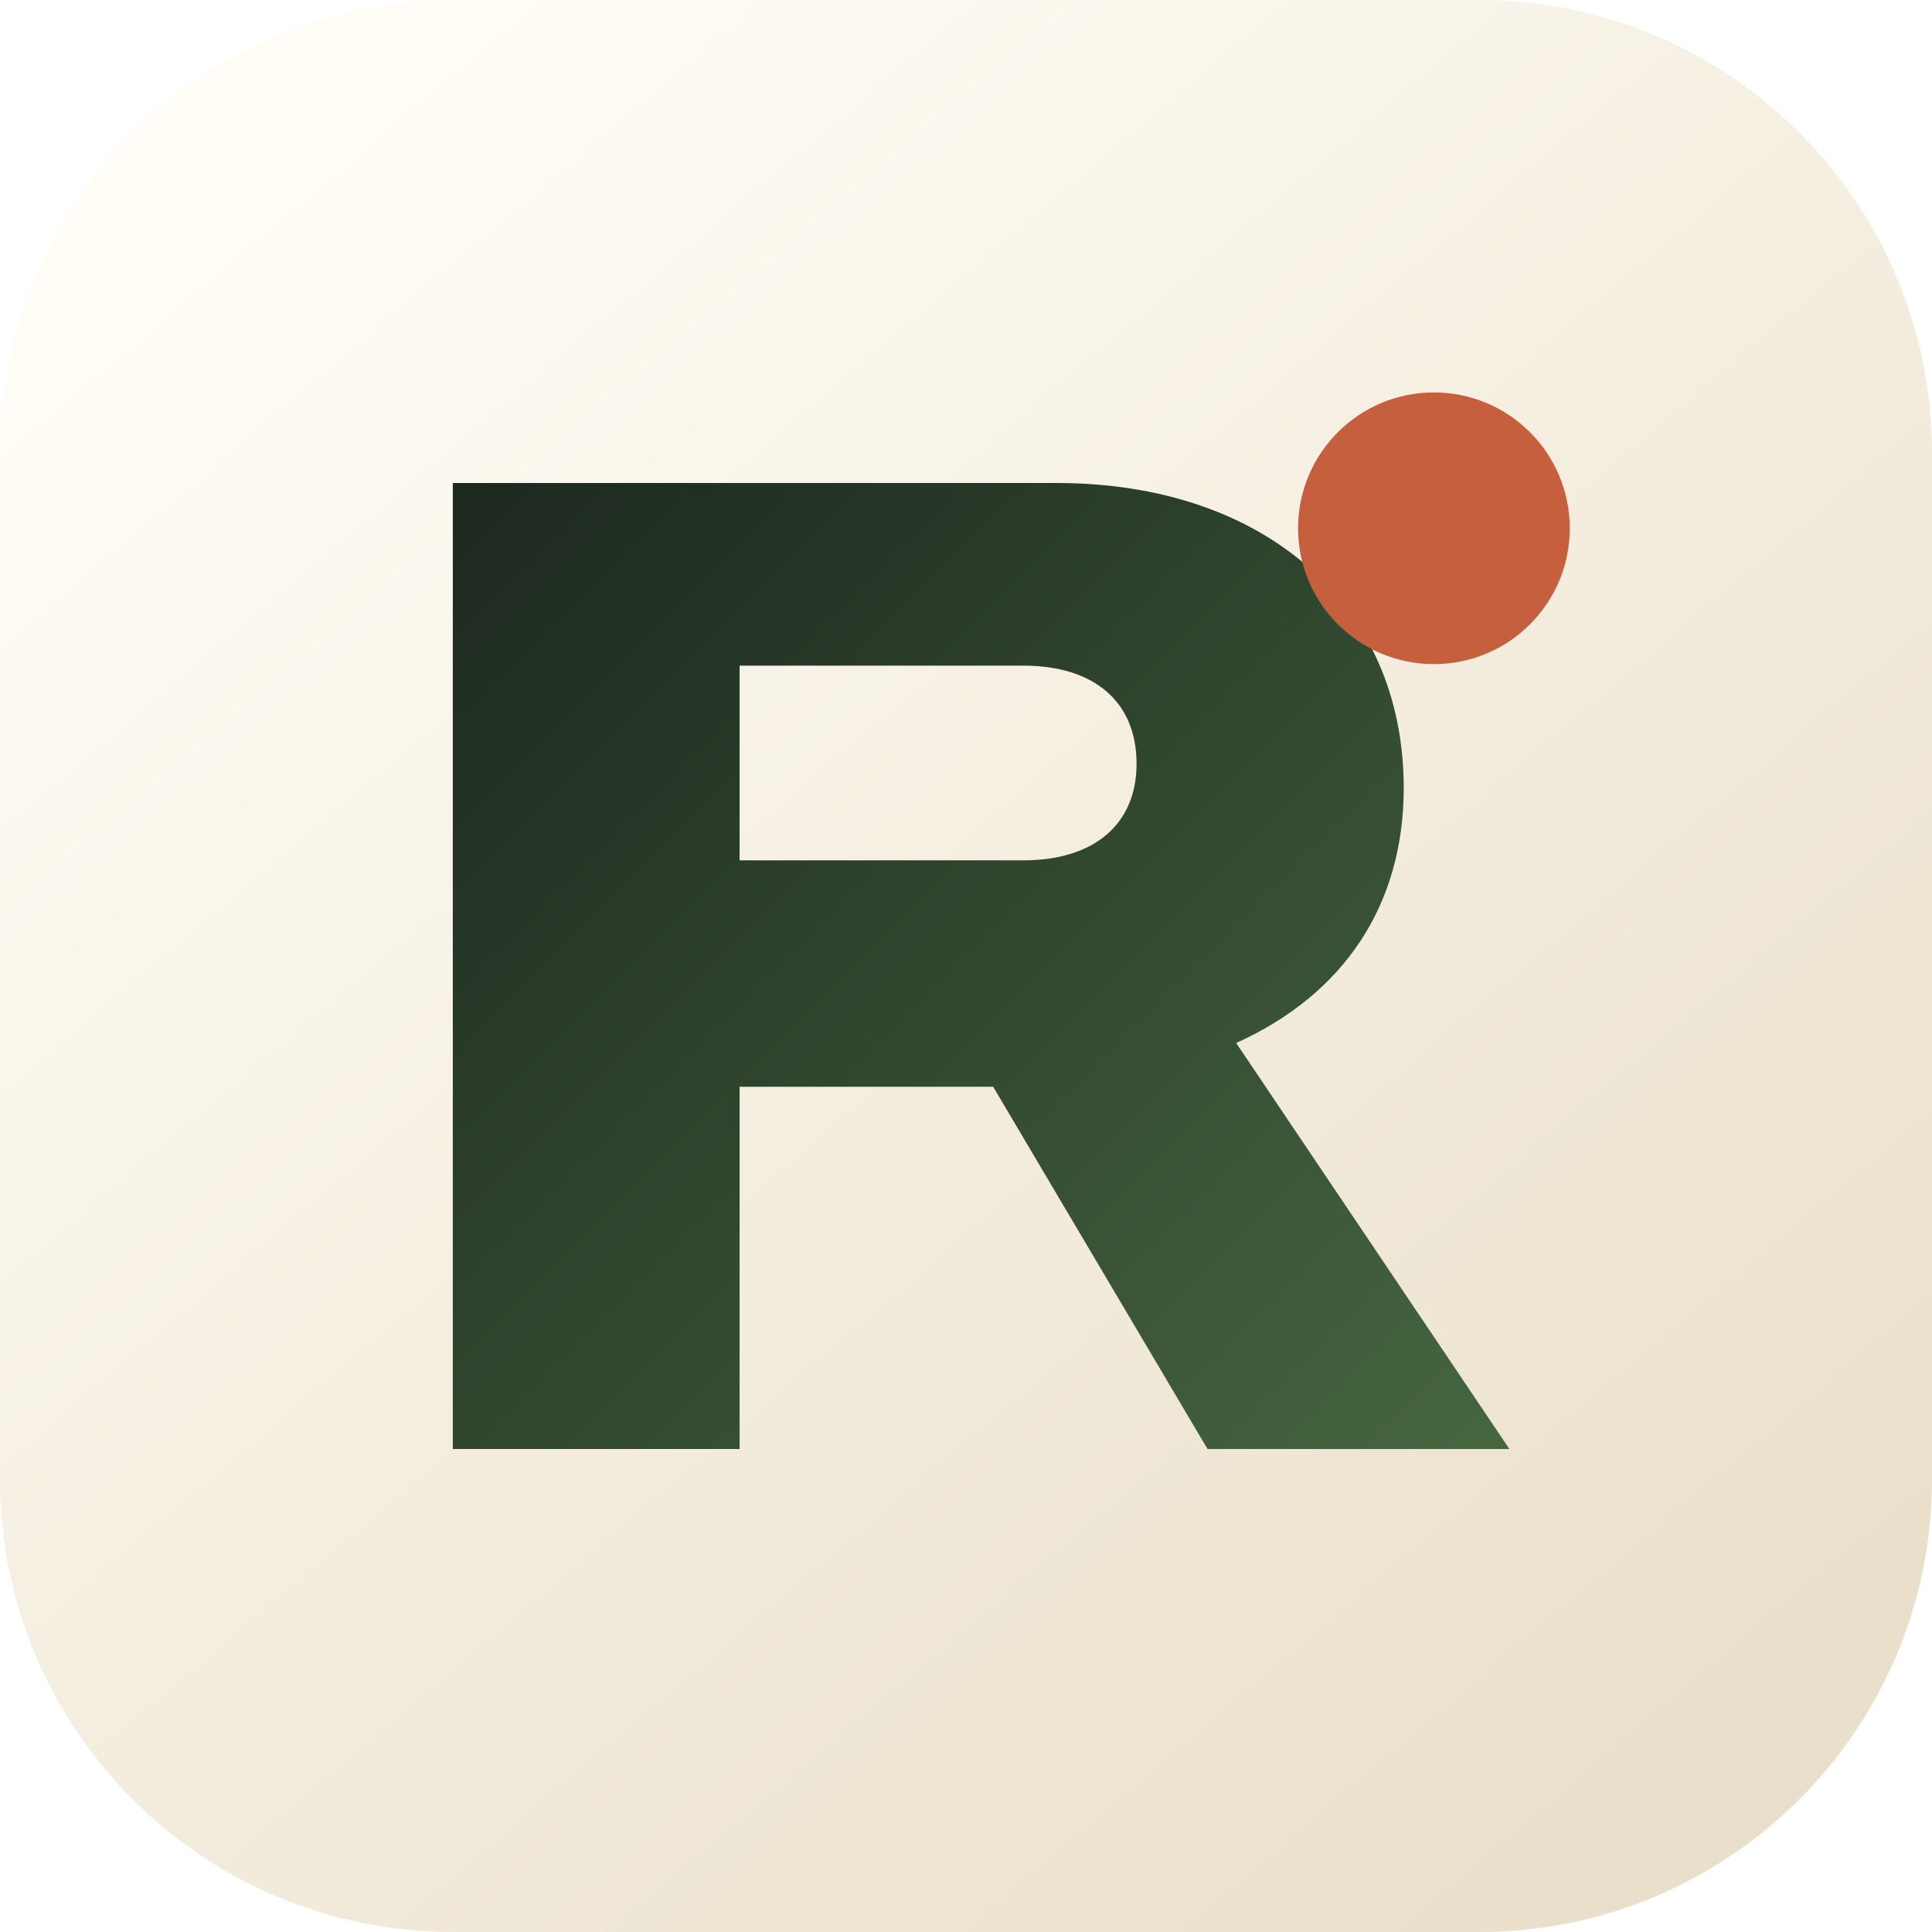
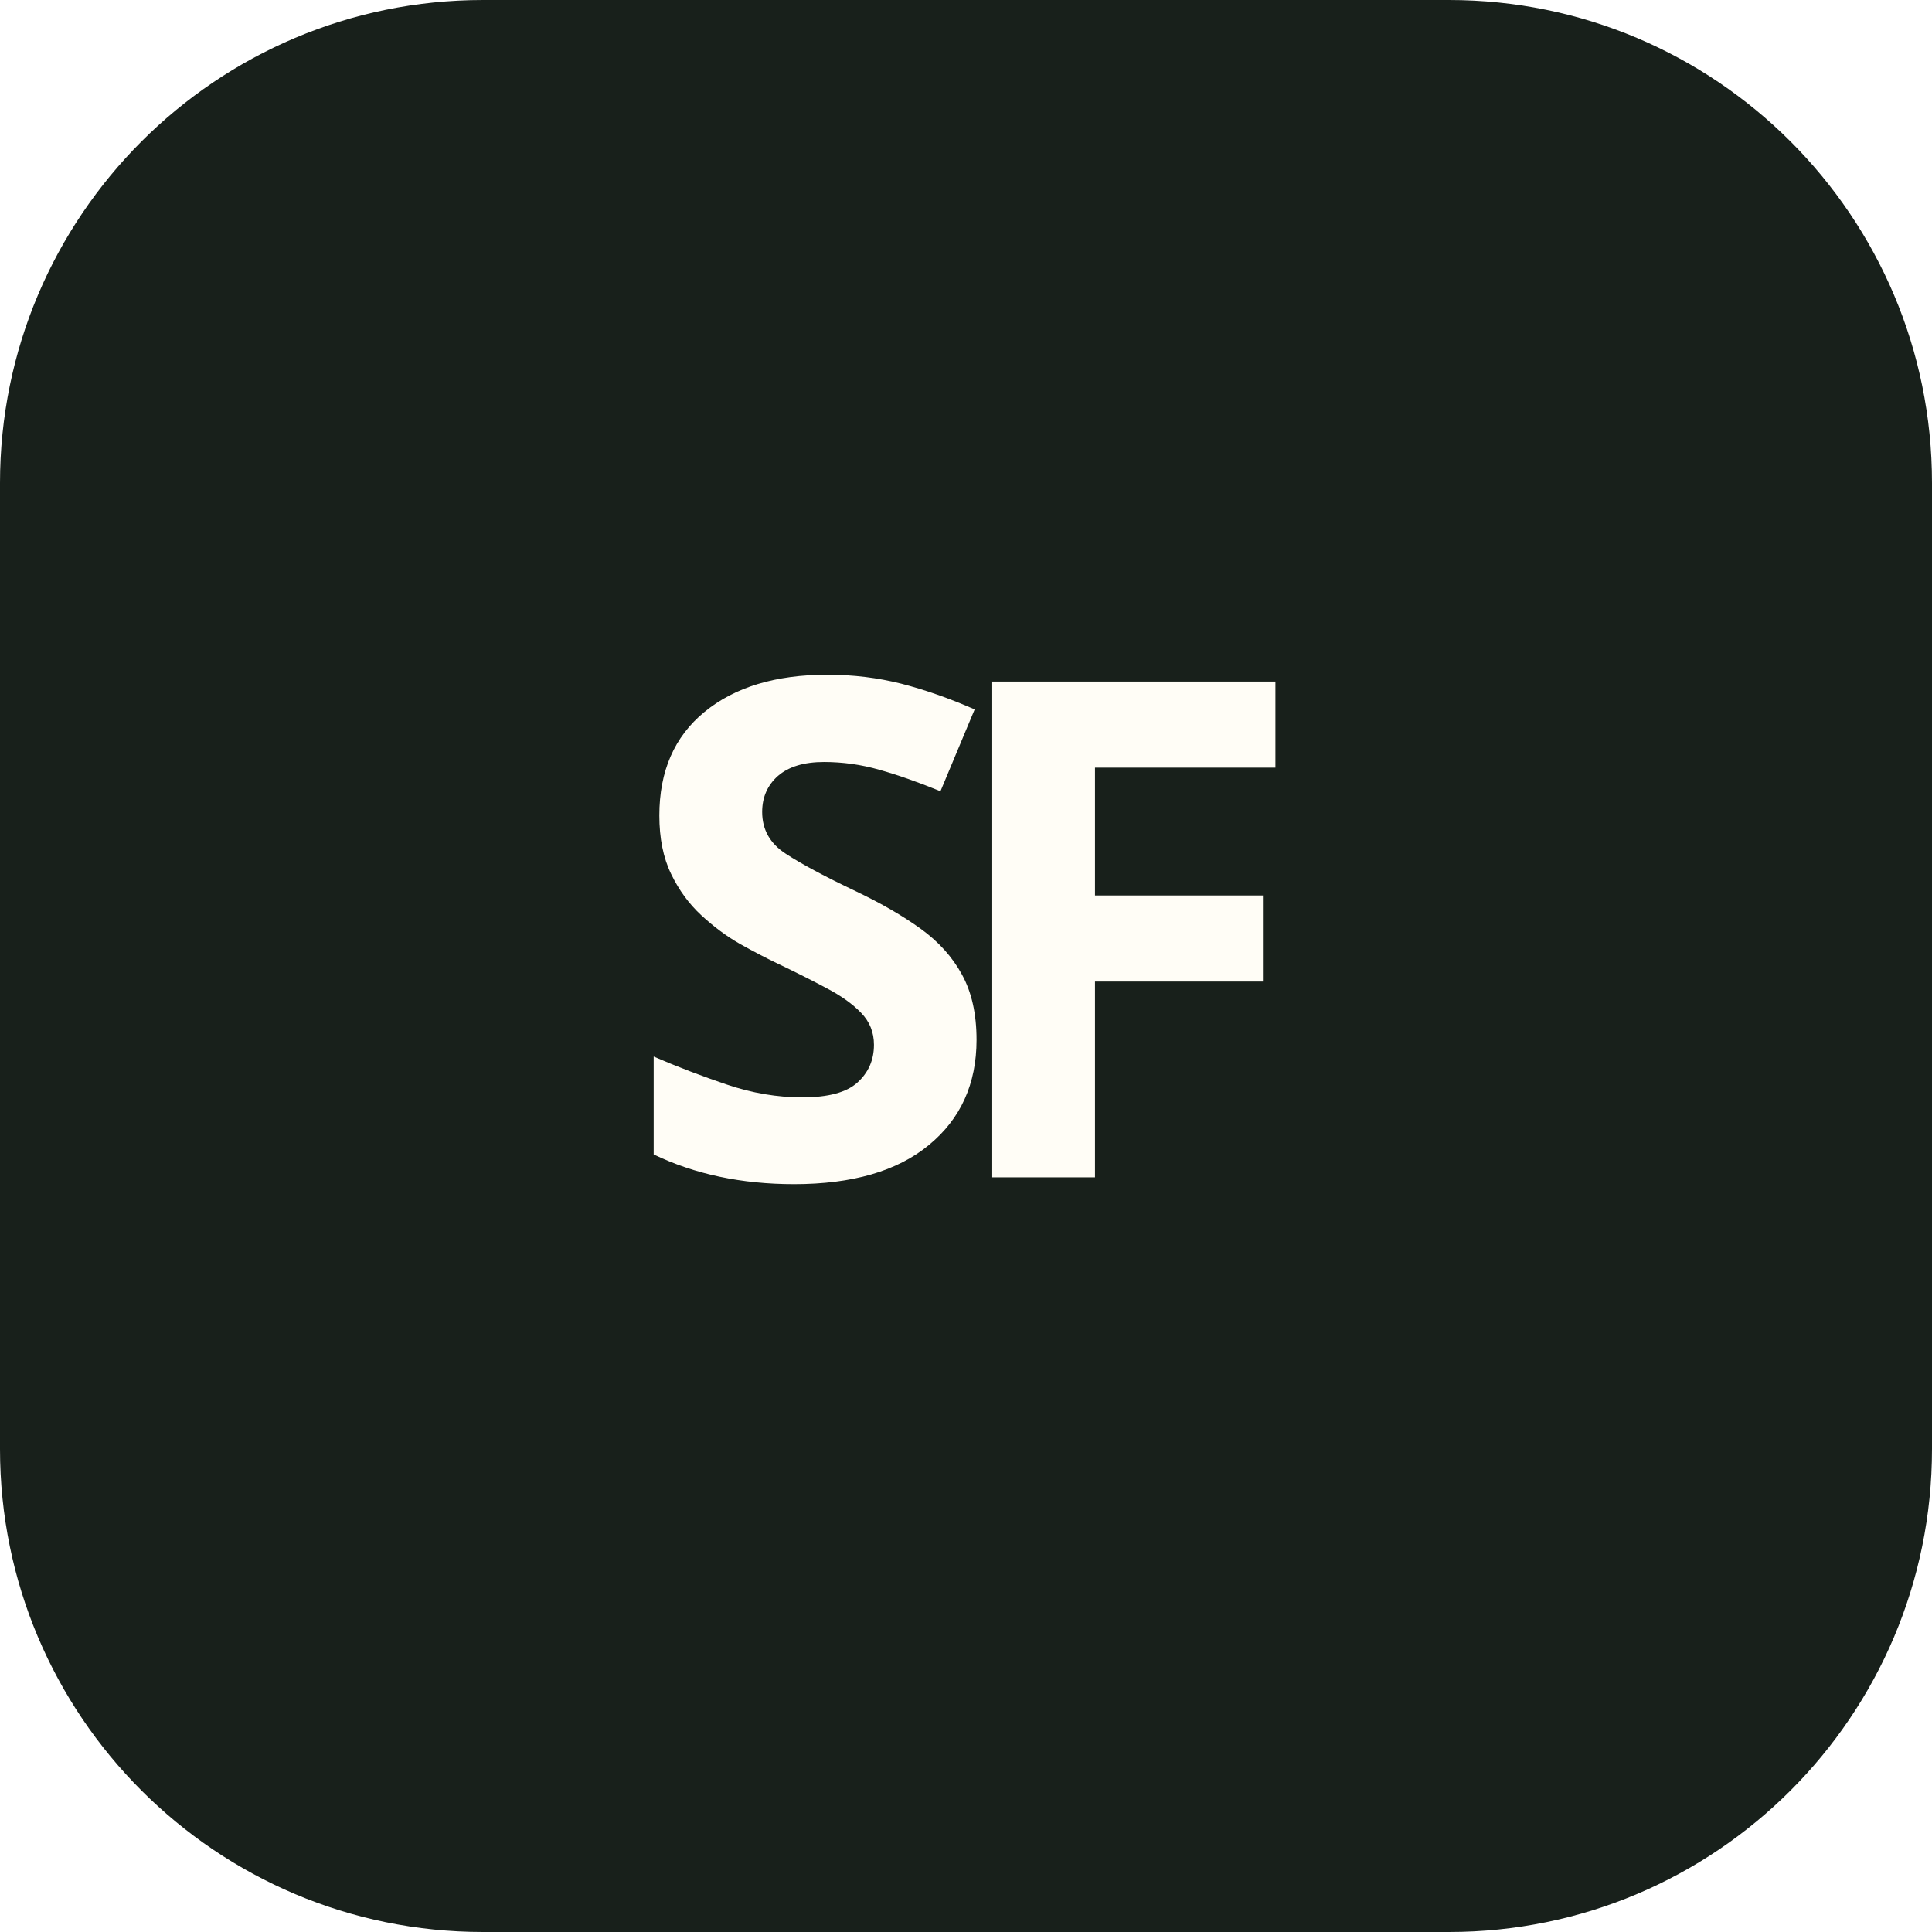
<svg xmlns="http://www.w3.org/2000/svg" viewBox="0 0 128 128" role="img" aria-label="SkillFit favicon">
-   <defs>
-     <linearGradient id="paper" x1="18" y1="12" x2="108" y2="118" gradientUnits="userSpaceOnUse">
-       <stop stop-color="#fffdf6" />
-       <stop offset="1" stop-color="#eadfca" />
-     </linearGradient>
-     <linearGradient id="mark" x1="24" y1="22" x2="108" y2="106" gradientUnits="userSpaceOnUse">
-       <stop stop-color="#18201b" />
-       <stop offset="1" stop-color="#4b6f44" />
-     </linearGradient>
-   </defs>
-   <rect width="128" height="128" rx="30" fill="url(#paper)" />
-   <path d="M30 96V32h40c13.8 0 23 8.1 23 20.2 0 7.8-4 13.7-11.1 16.9L100 96H80L65.8 72H49v24H30Zm19-39h18.8c4.7 0 7.5-2.4 7.5-6.4 0-4.1-2.8-6.5-7.5-6.5H49V57Z" fill="url(#mark)" />
-   <circle cx="95" cy="35" r="9" fill="#c65f3d" />
+   <rect width="128" height="128" rx="32" fill="#18201b" />
+   <text x="64" y="78" text-anchor="middle" fill="#fffdf6" font-family="Avenir Next, Gill Sans, Trebuchet MS, sans-serif" font-size="46" font-weight="900" letter-spacing="-5">SF</text>
</svg>
